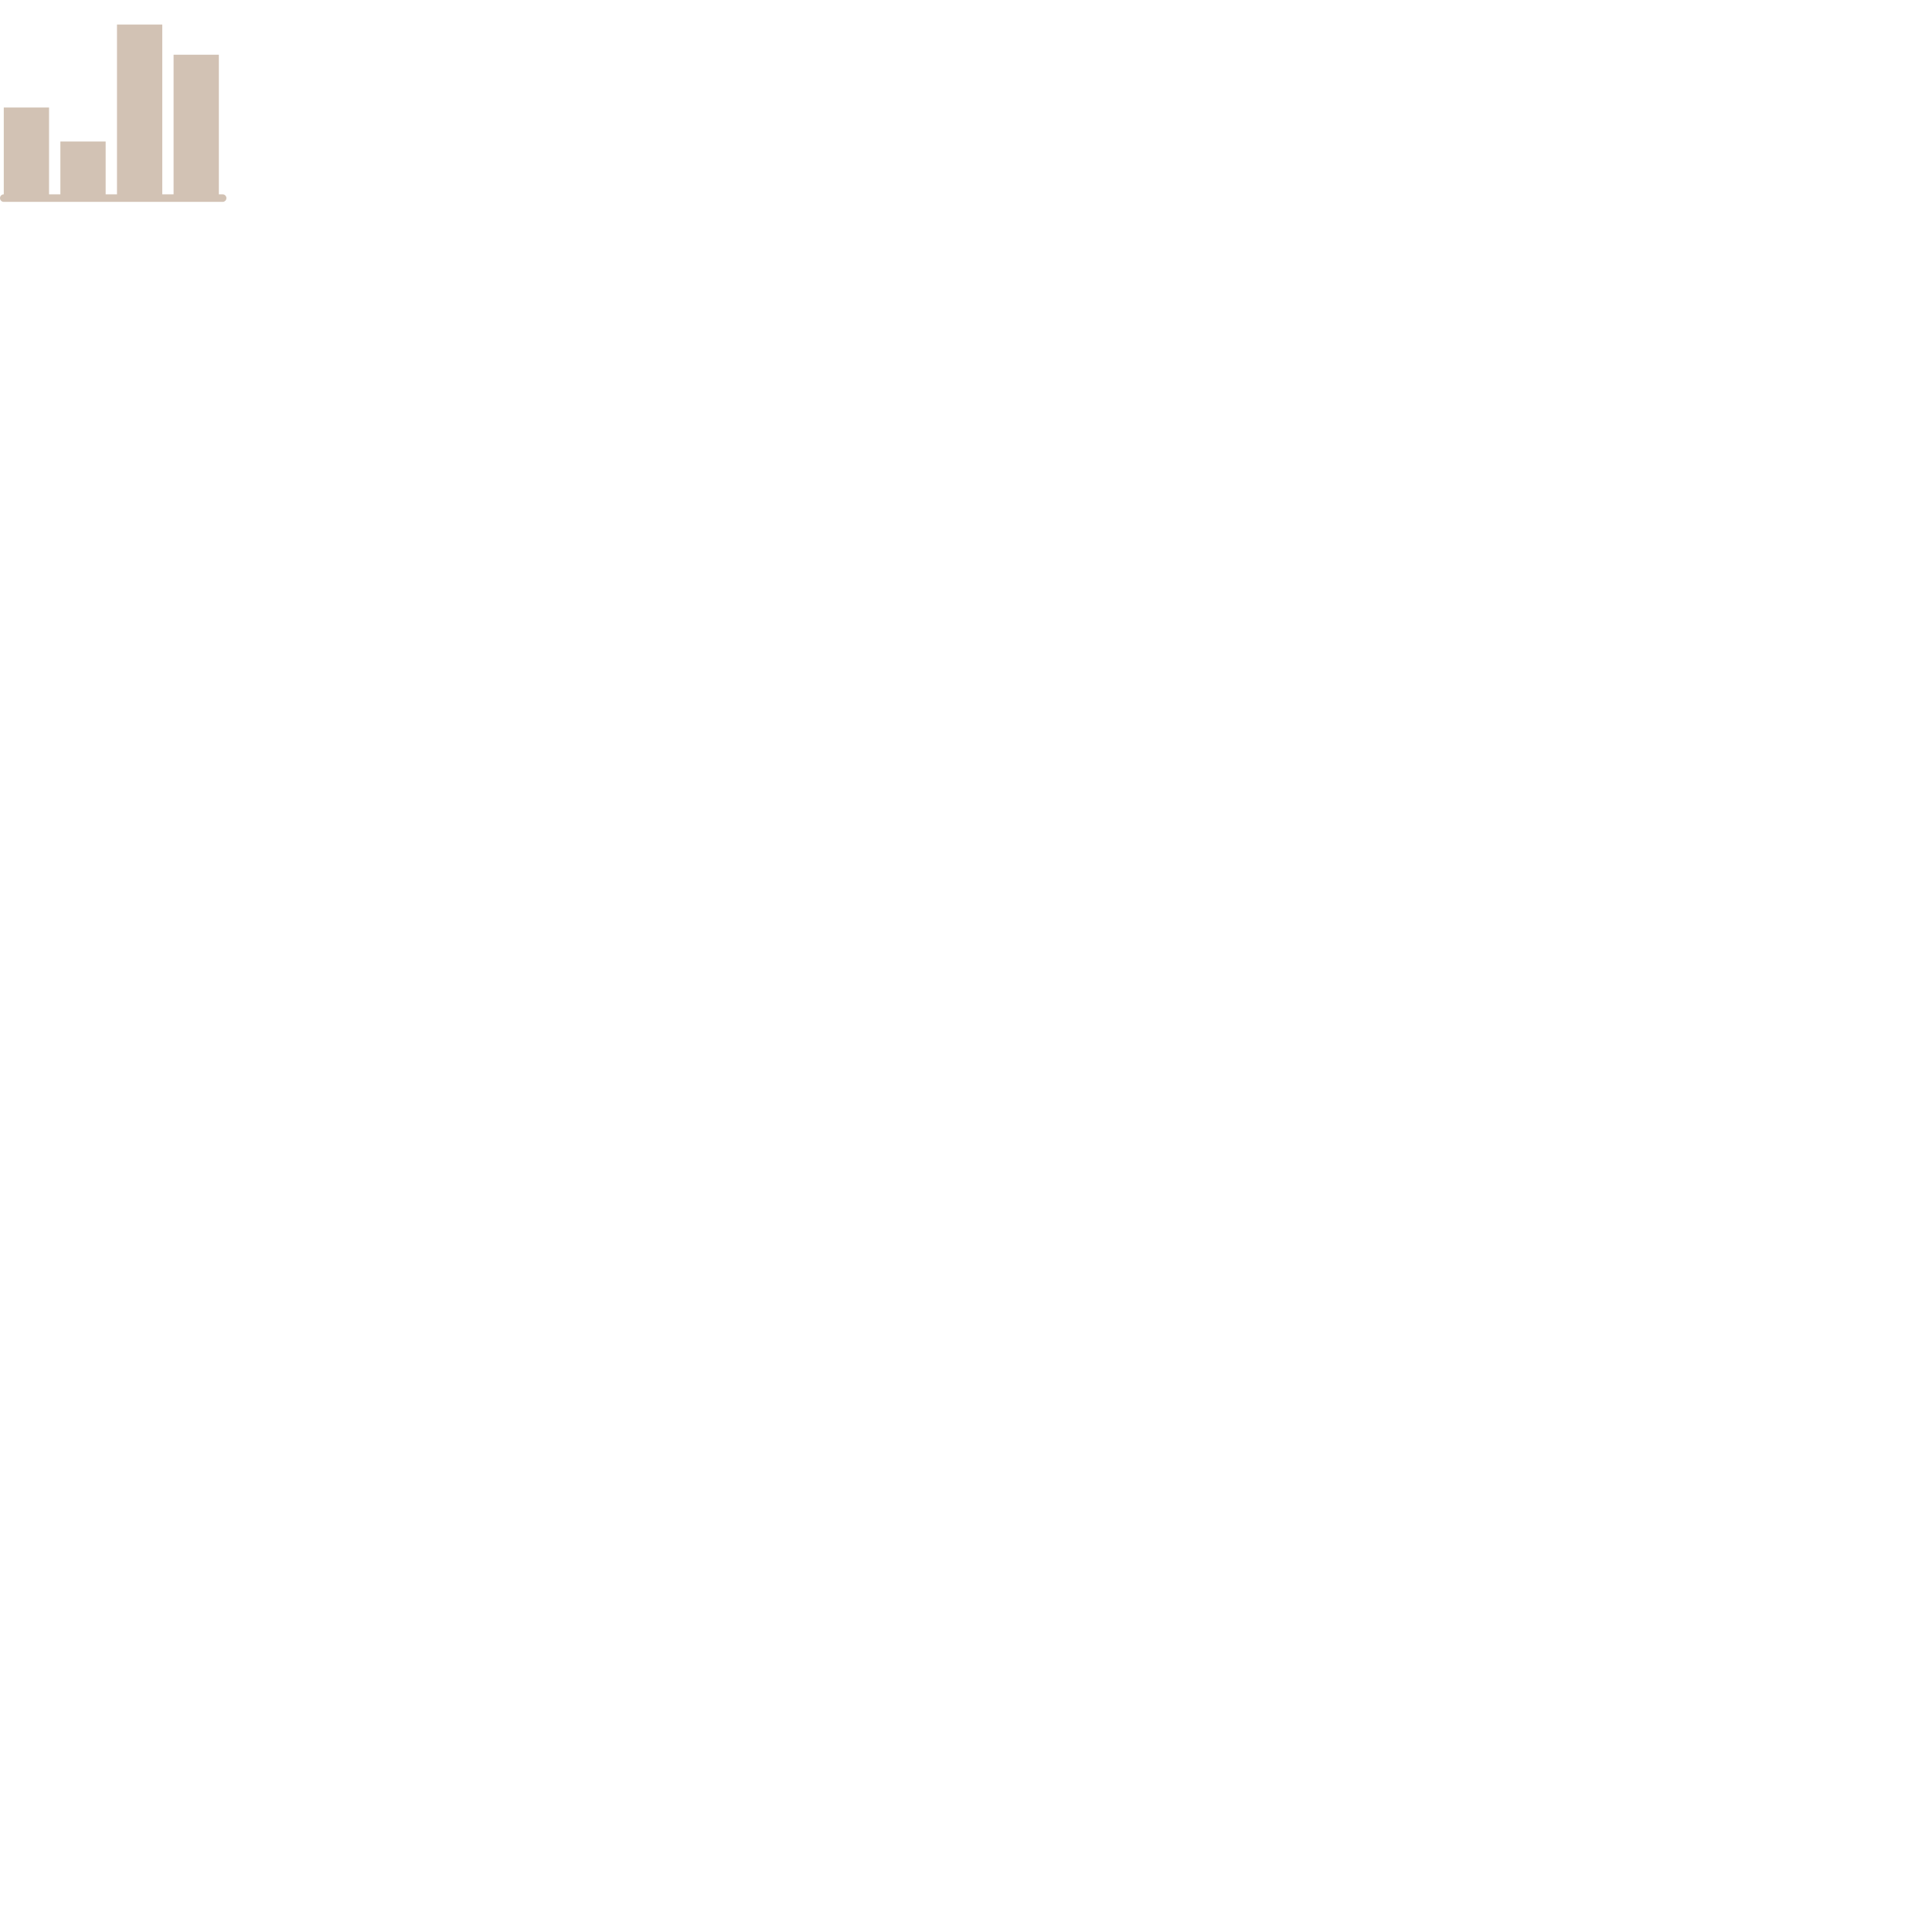
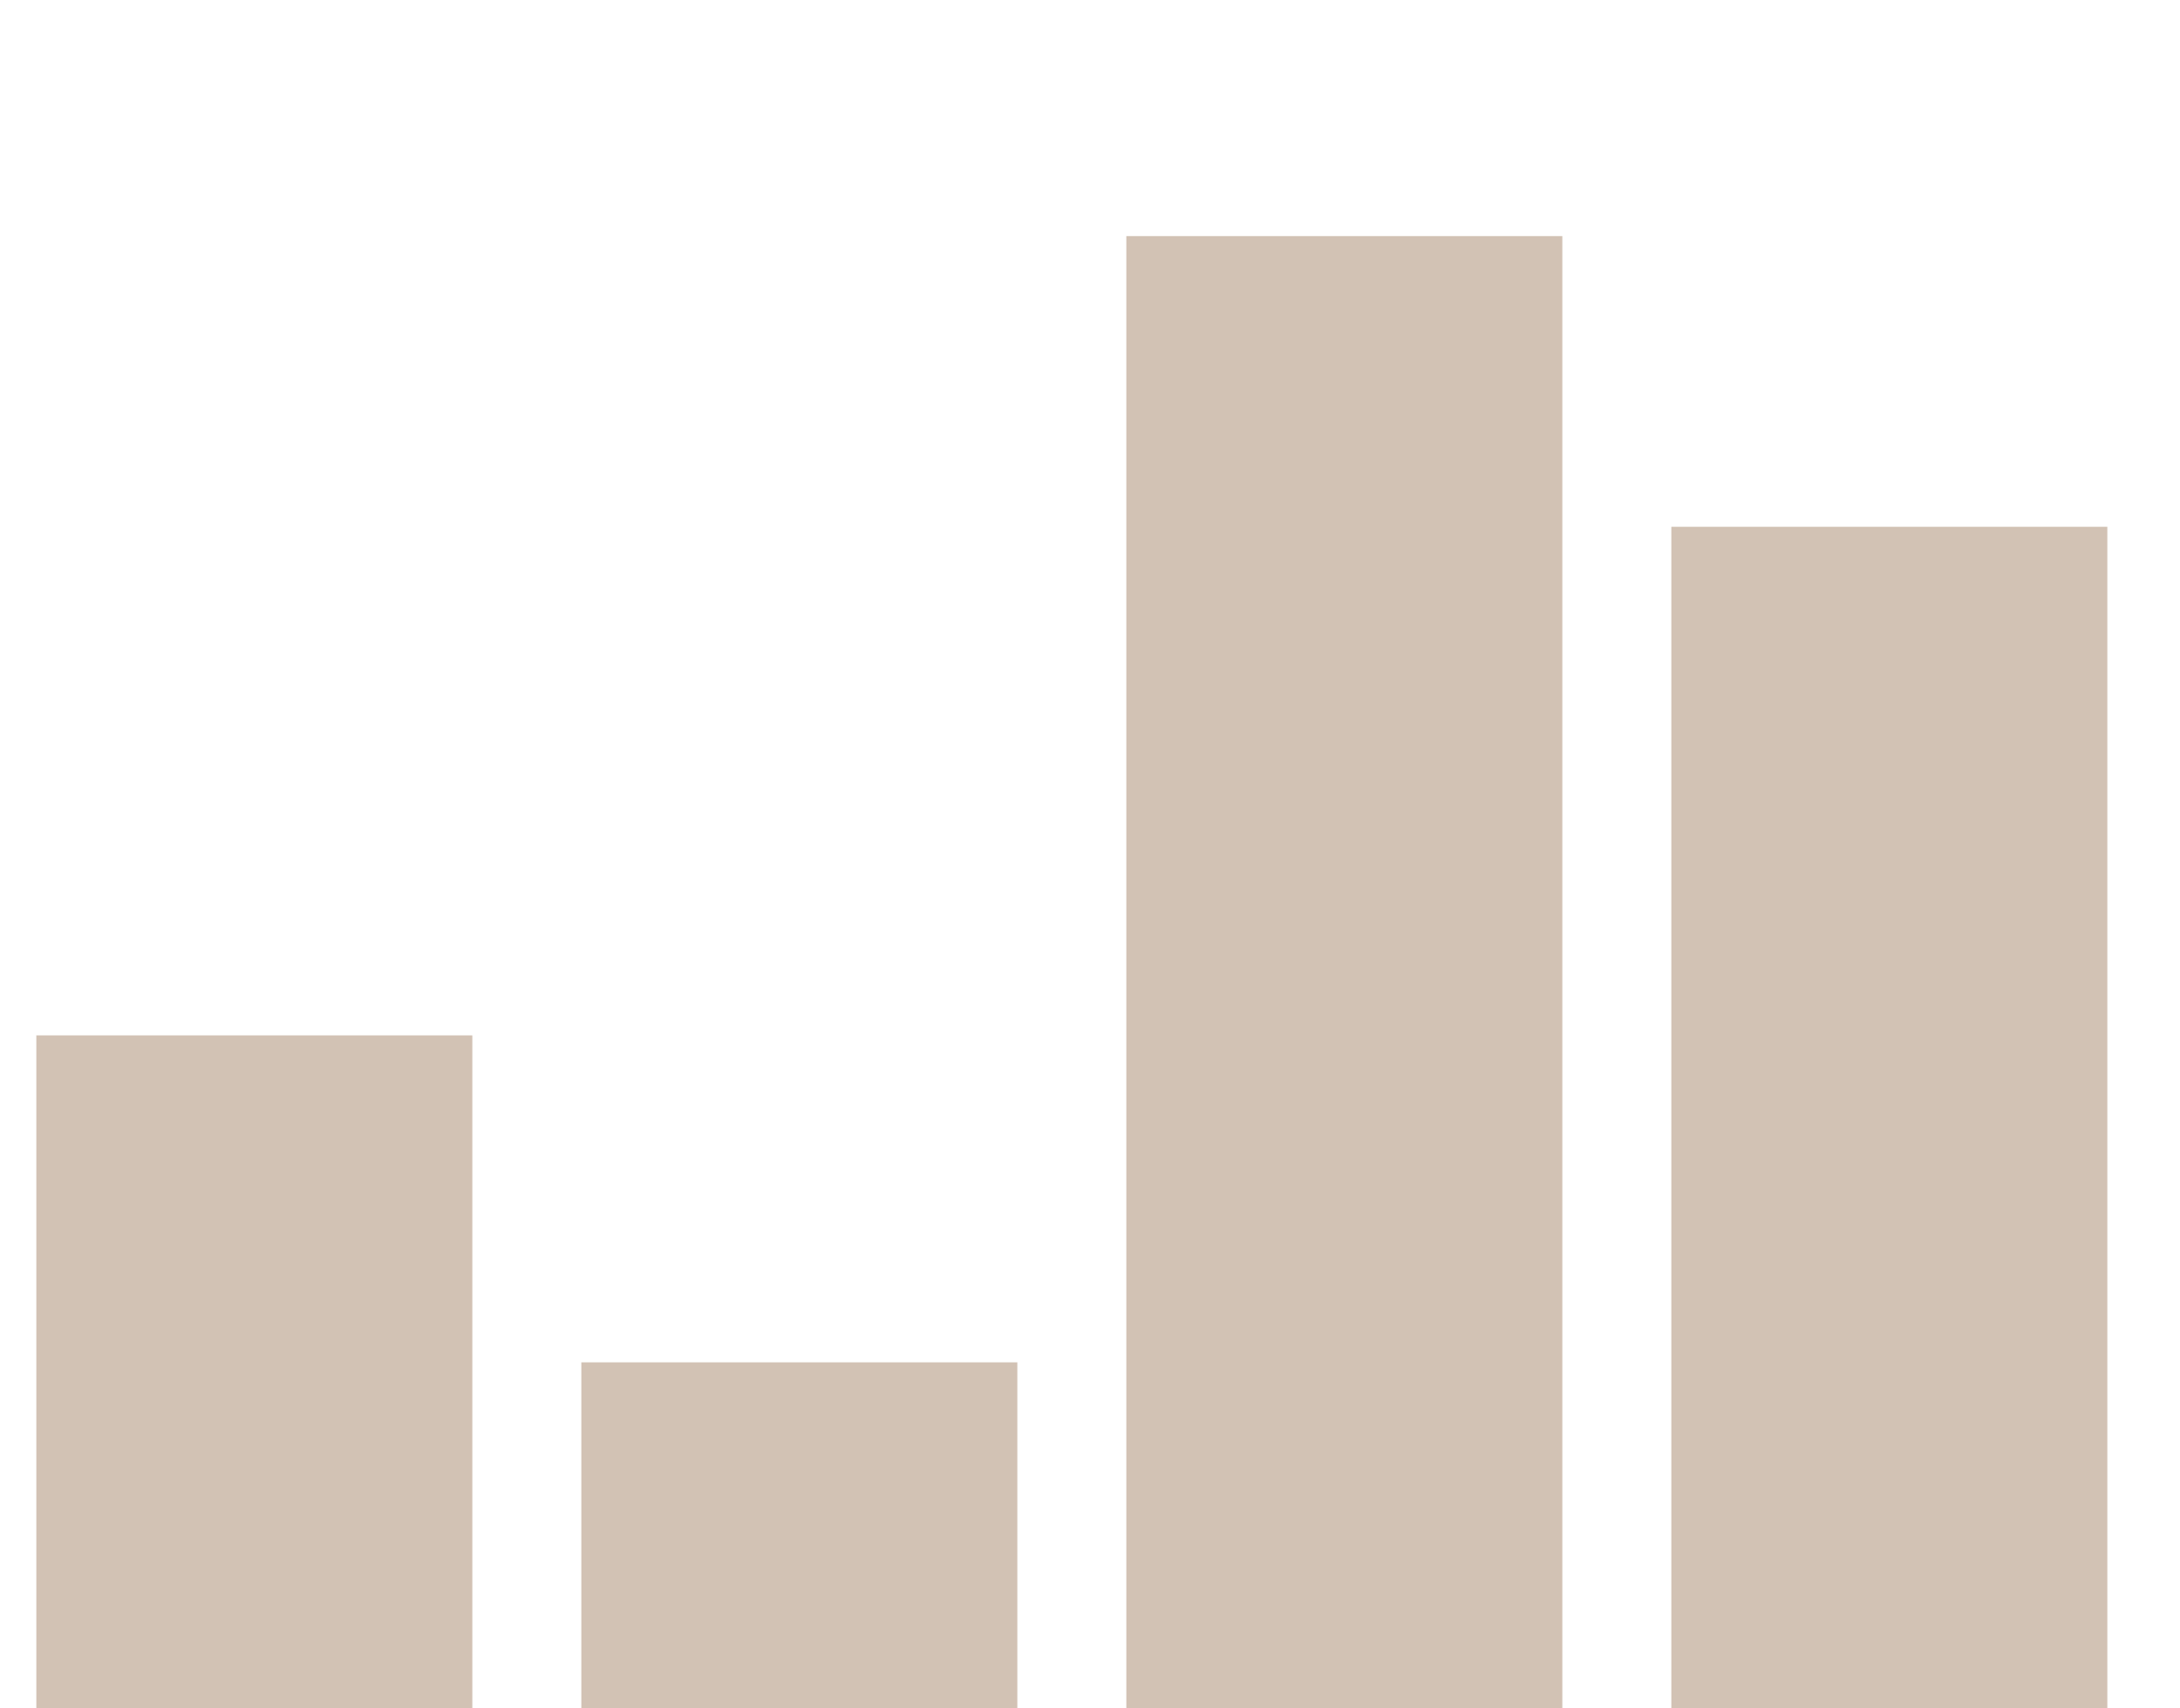
- <svg xmlns="http://www.w3.org/2000/svg" version="1.1" id="Capa_1" x="0px" y="0px" viewbox="0 0 60 60" style="enable-background:new 0 0 60 60;" xml:space="preserve" width="512px" height="512px">
+ <svg xmlns="http://www.w3.org/2000/svg" version="1.1" id="Capa_1" x="0px" y="0px" viewbox="0 0 60 60" style="enable-background:new 0 0 60 60;" xml:space="preserve">
  <path d="M59,51.5h-1v-37H46v37h-3v-45H31v45h-3v-14H16v14h-3v-23H1v23c-0.552,0-1,0.447-1,1s0.448,1,1,1h12h3h12h3h12h3h12h1  c0.552,0,1-0.447,1-1S59.552,51.5,59,51.5z" fill="#d2c2b4" />
  <g>
</g>
  <g>
</g>
  <g>
</g>
  <g>
</g>
  <g>
</g>
  <g>
</g>
  <g>
</g>
  <g>
</g>
  <g>
</g>
  <g>
</g>
  <g>
</g>
  <g>
</g>
  <g>
</g>
  <g>
</g>
  <g>
</g>
</svg>
